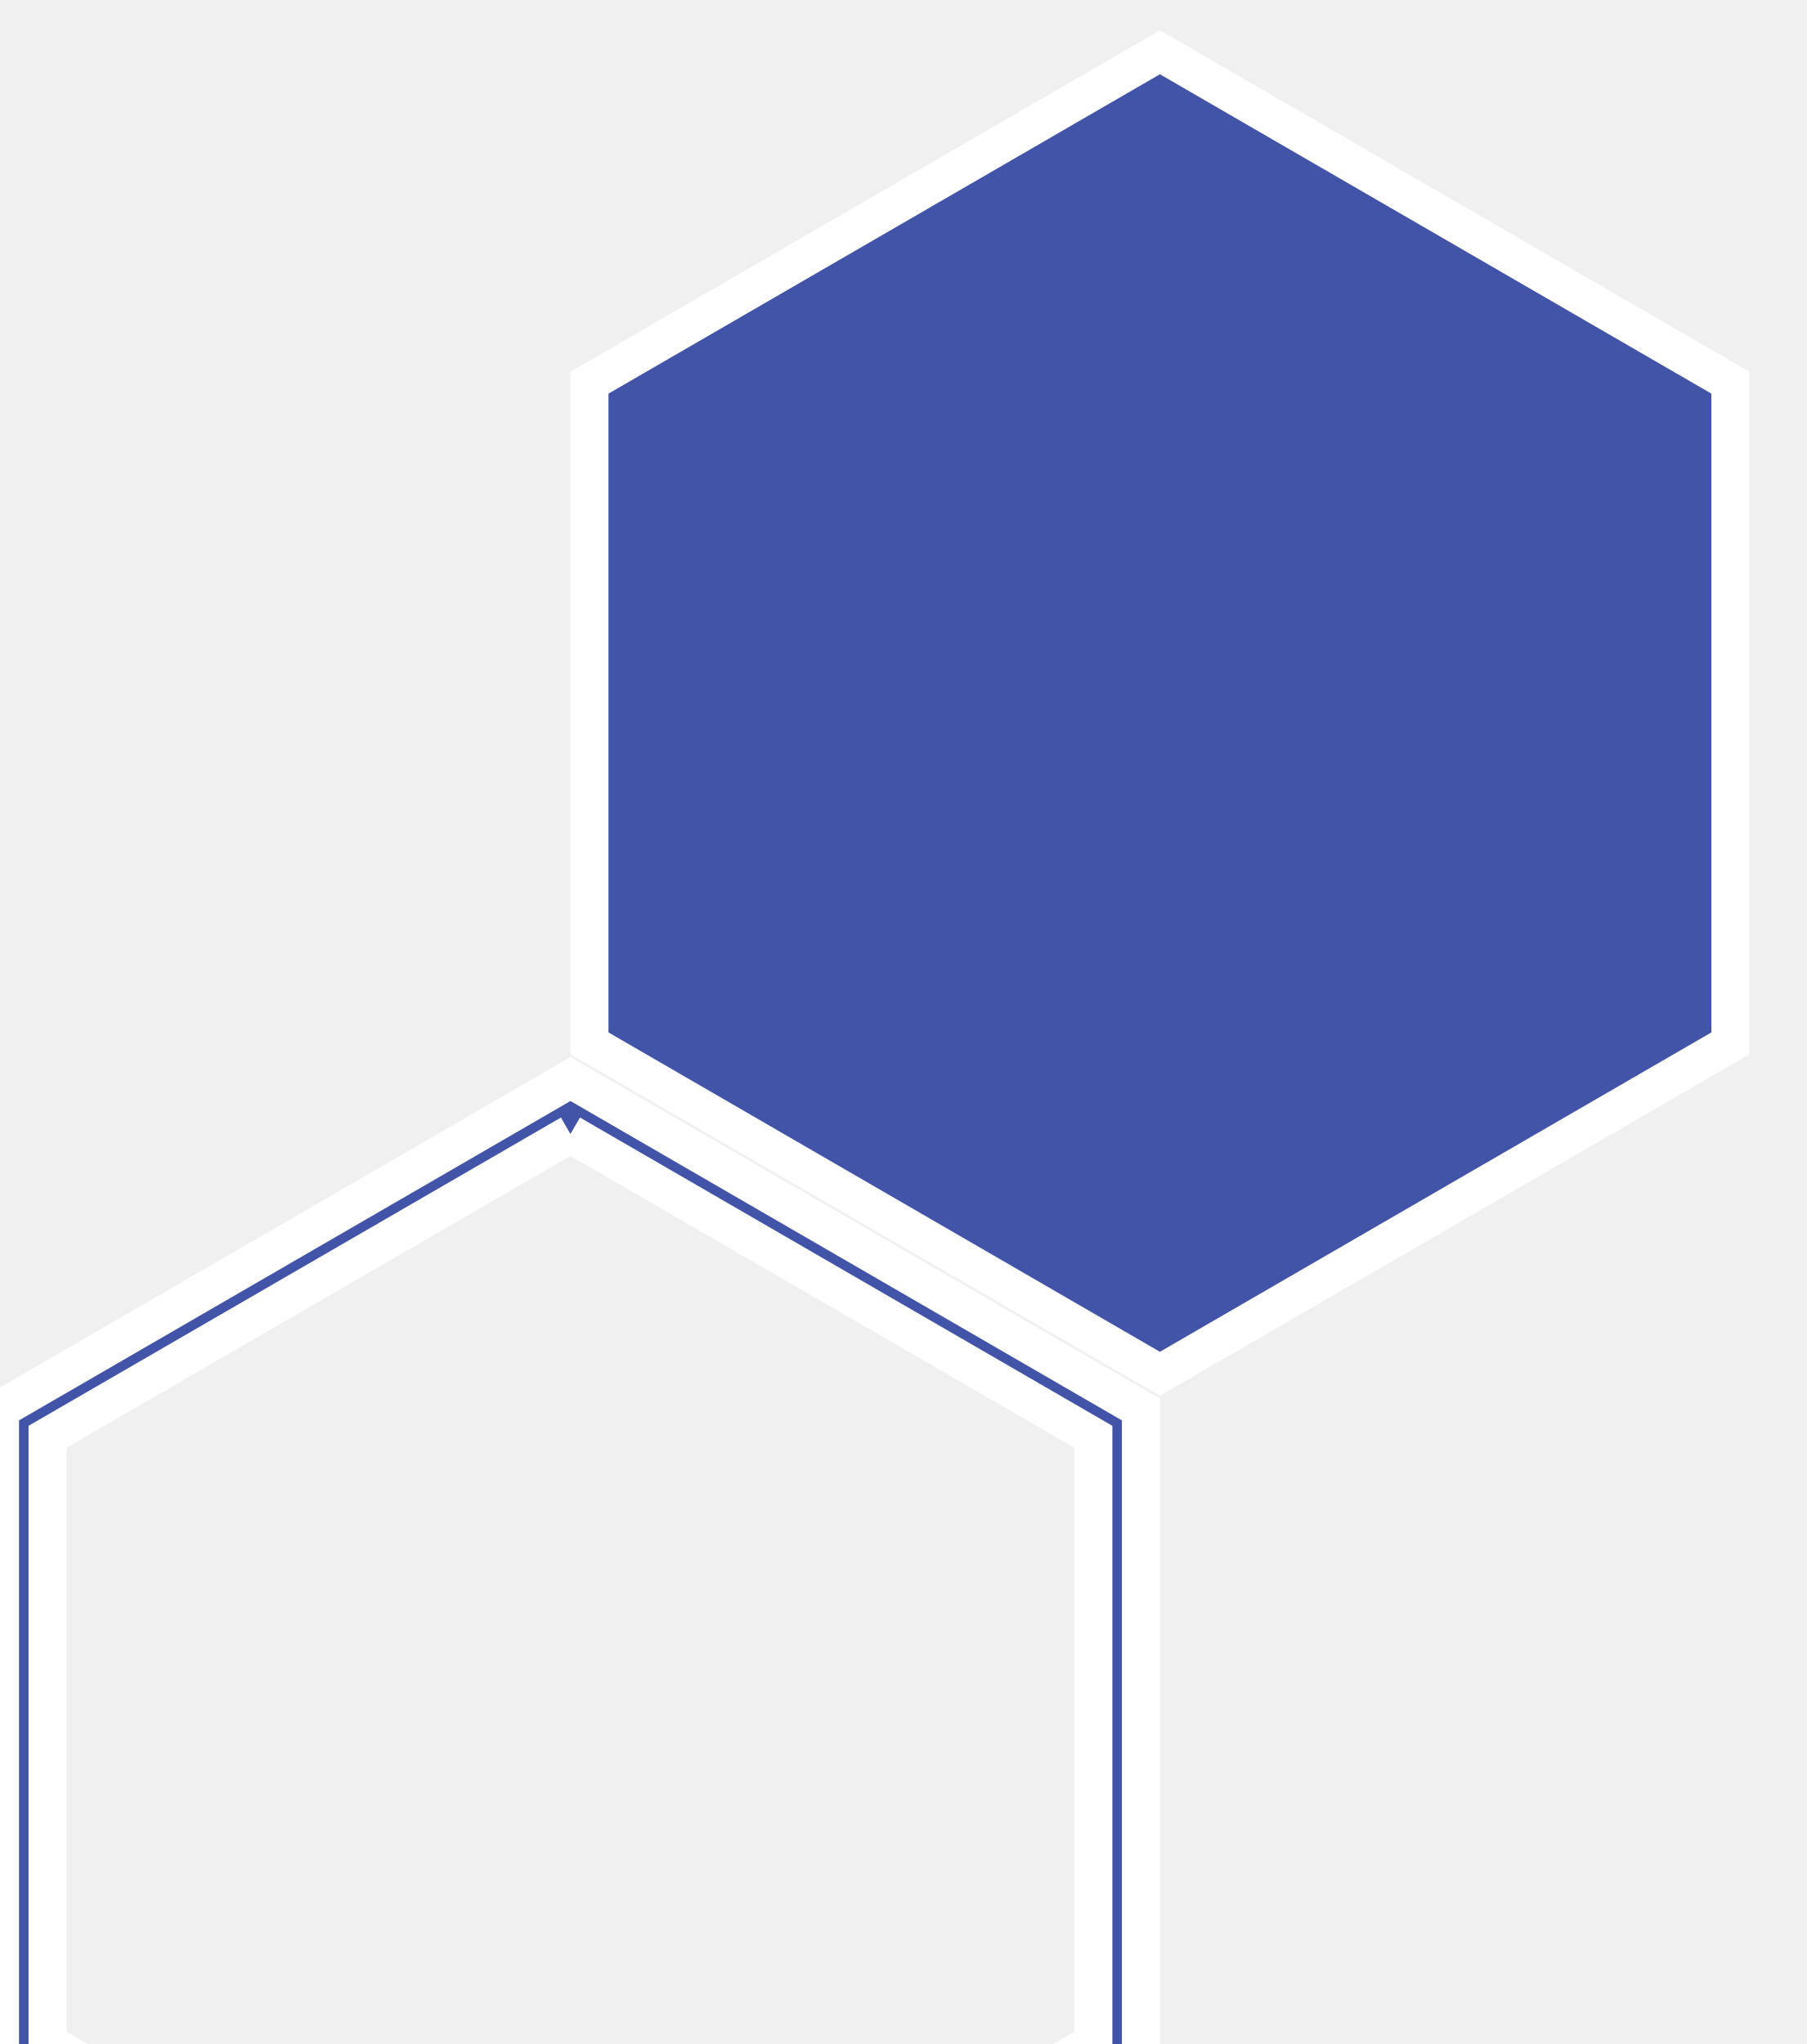
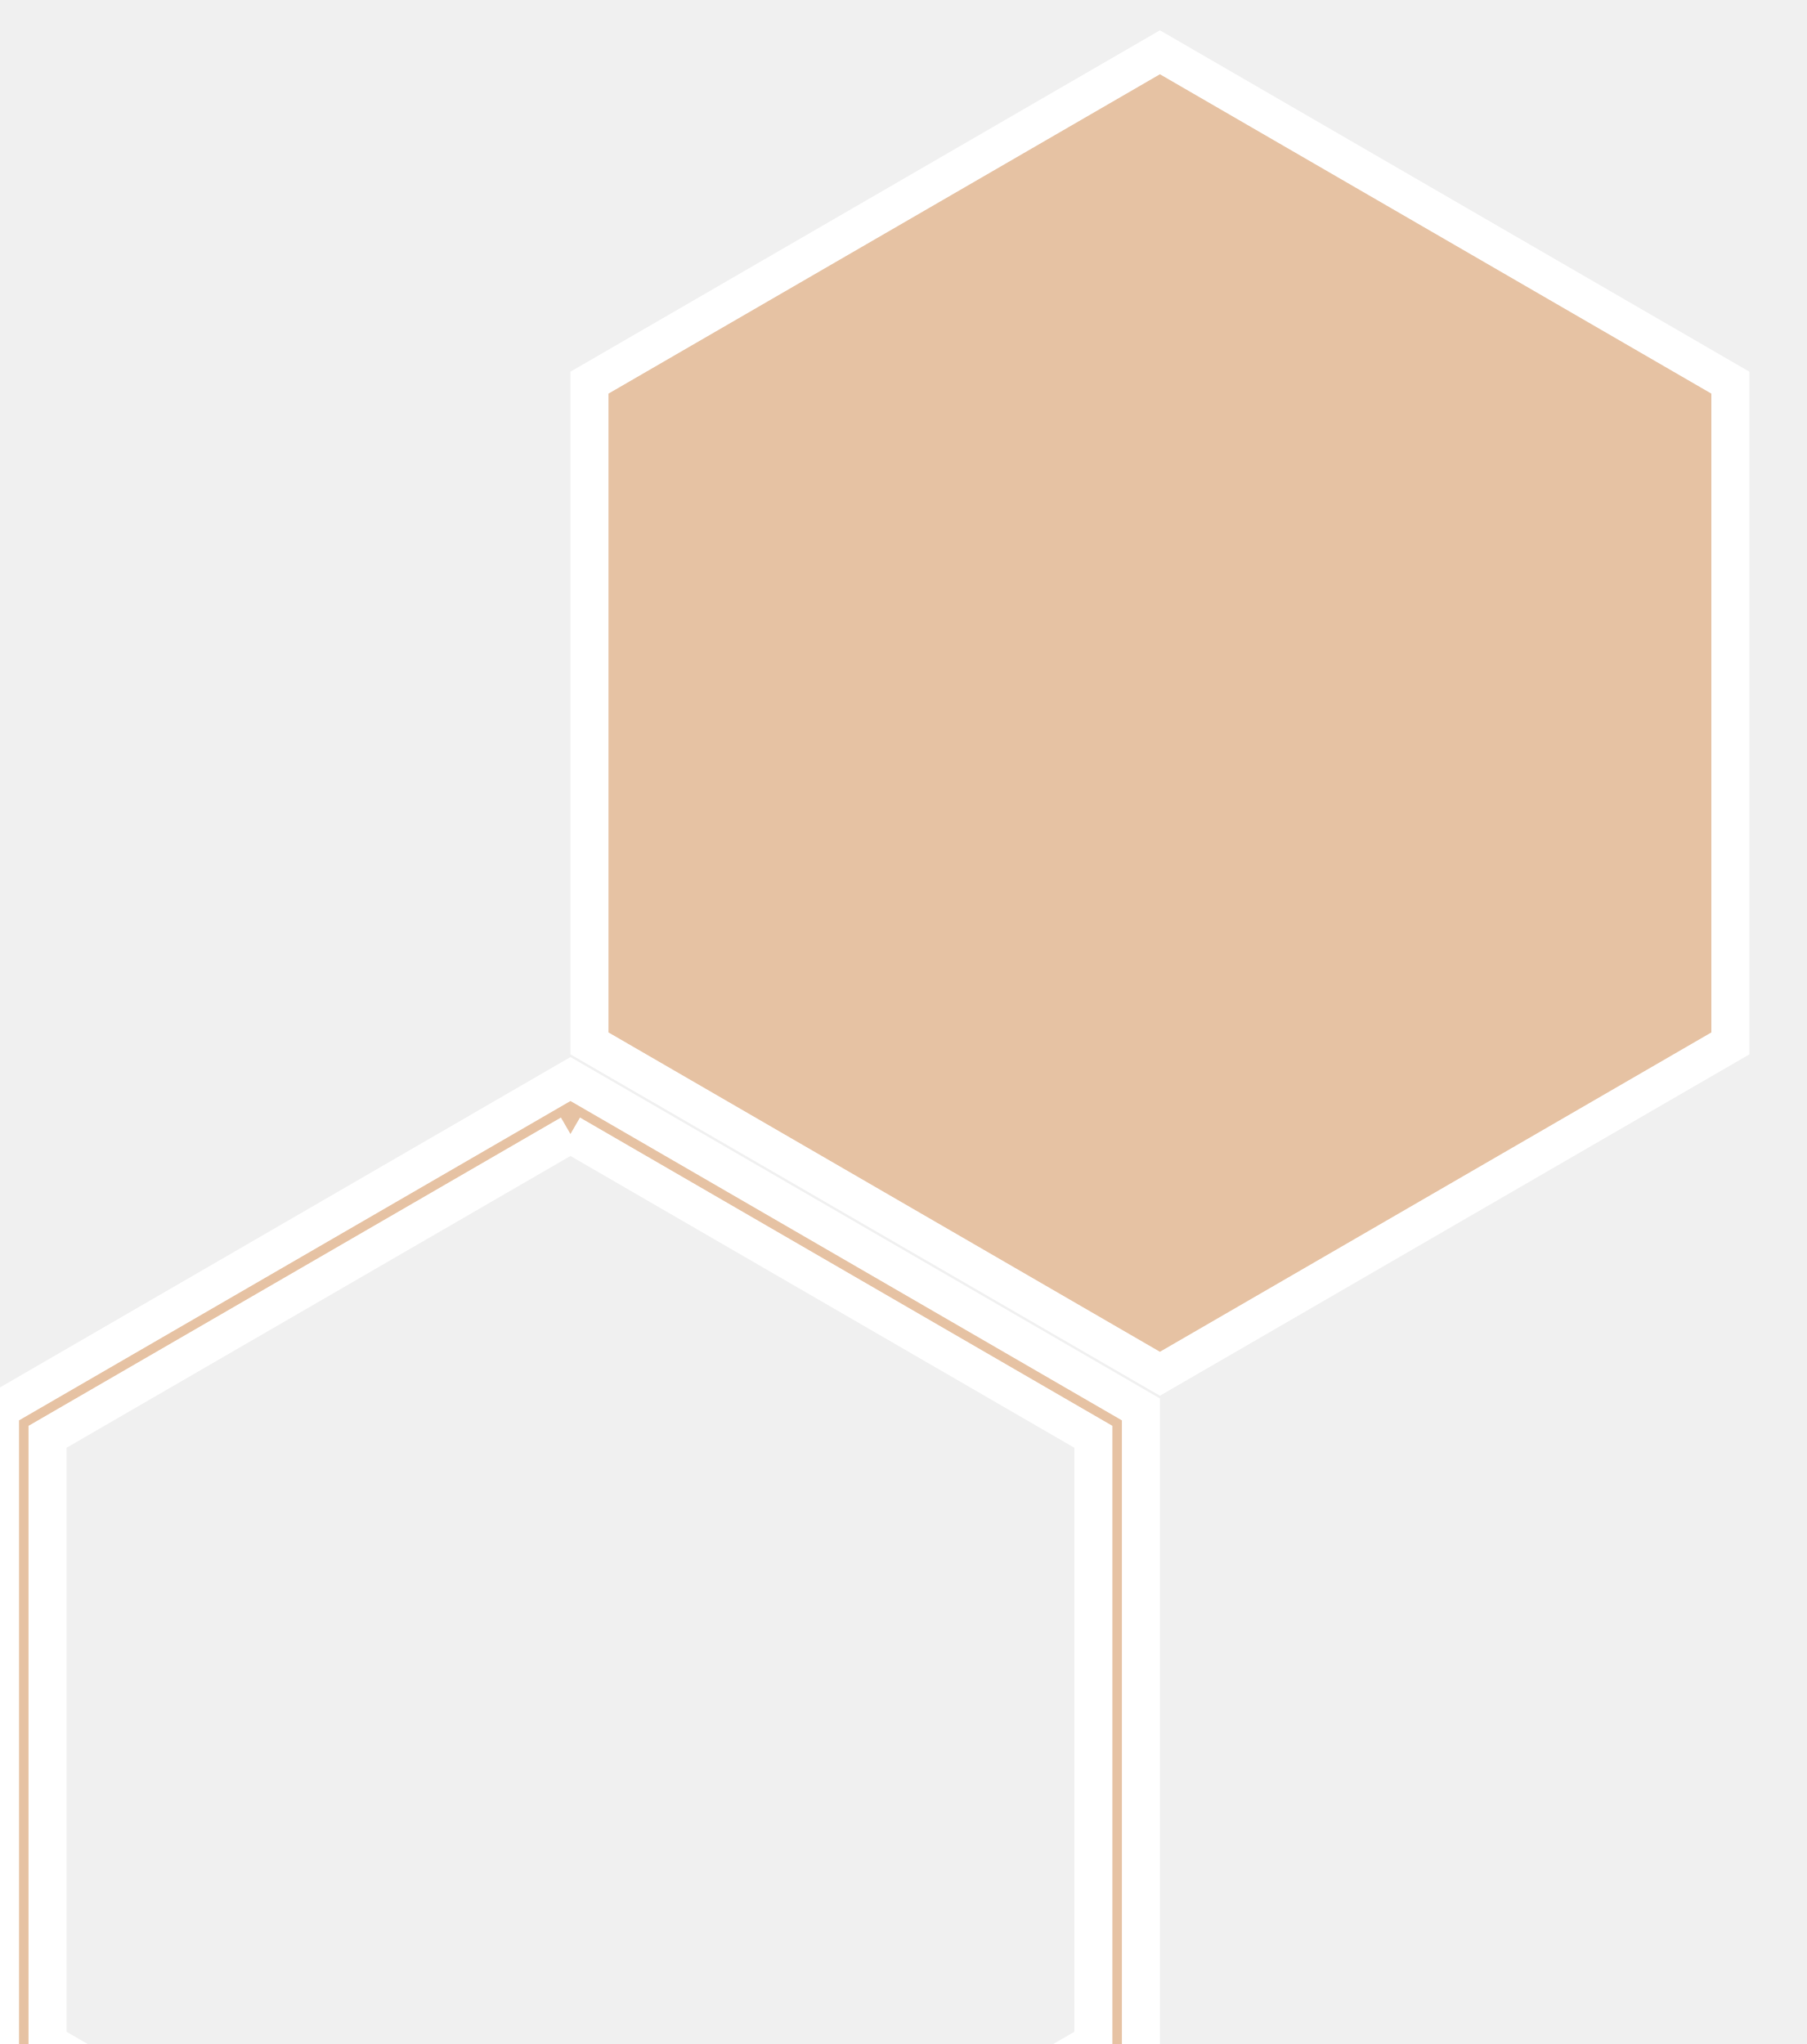
<svg xmlns="http://www.w3.org/2000/svg" id="Layer_1" data-name="Layer 1" viewBox="0 0 190 215">
  <defs>
    <style>
    .cls-1{
-       fill:#4254A7;
+       fill:#e6c2a3;
      stroke: white;
      stroke-width: 3pt;
    }
  </style>
  </defs>
  <path class="cls-1" d="M60,119.28l55,31.85v63.74L60,246.72,5,214.87V151.13l55-31.85m0-5.78L0,148.25v69.5L60,252.5l60-34.75v-69.5Z" />
  <polygon class="cls-1" points="182 109.75 182 40.25 122 5.5 62 40.25 62 109.75 122 144.5 182 109.75" />
</svg>
